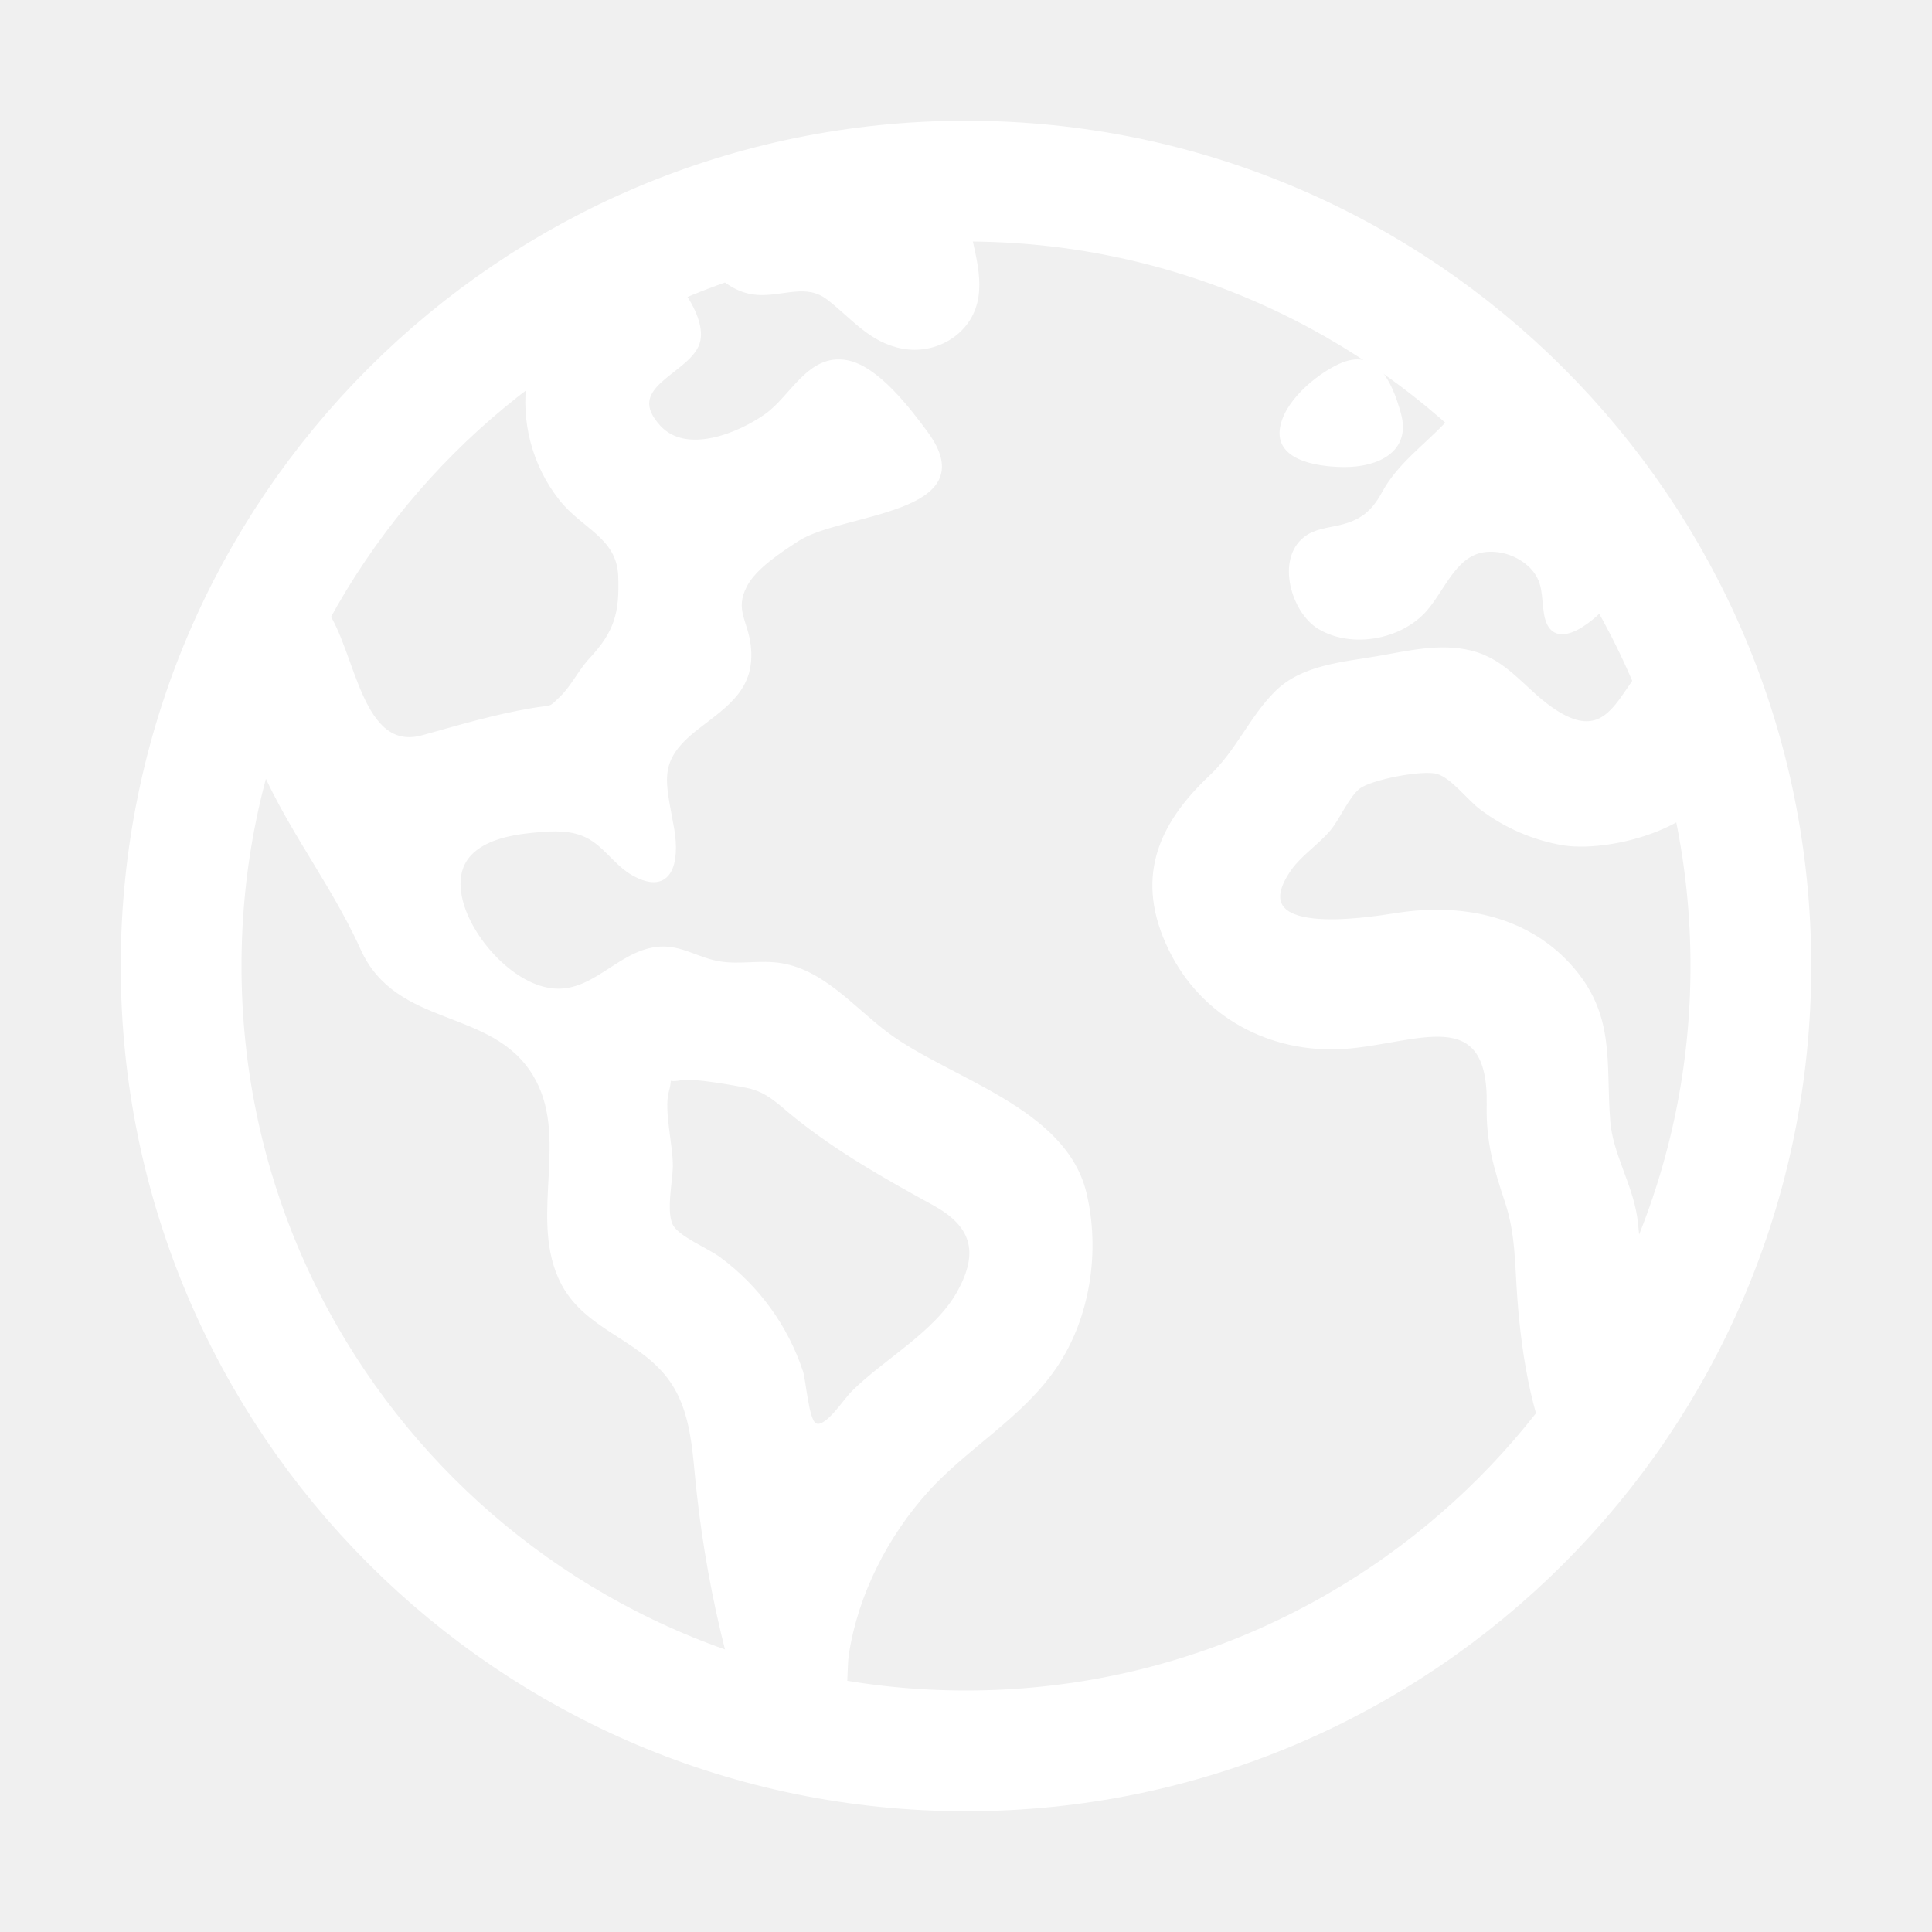
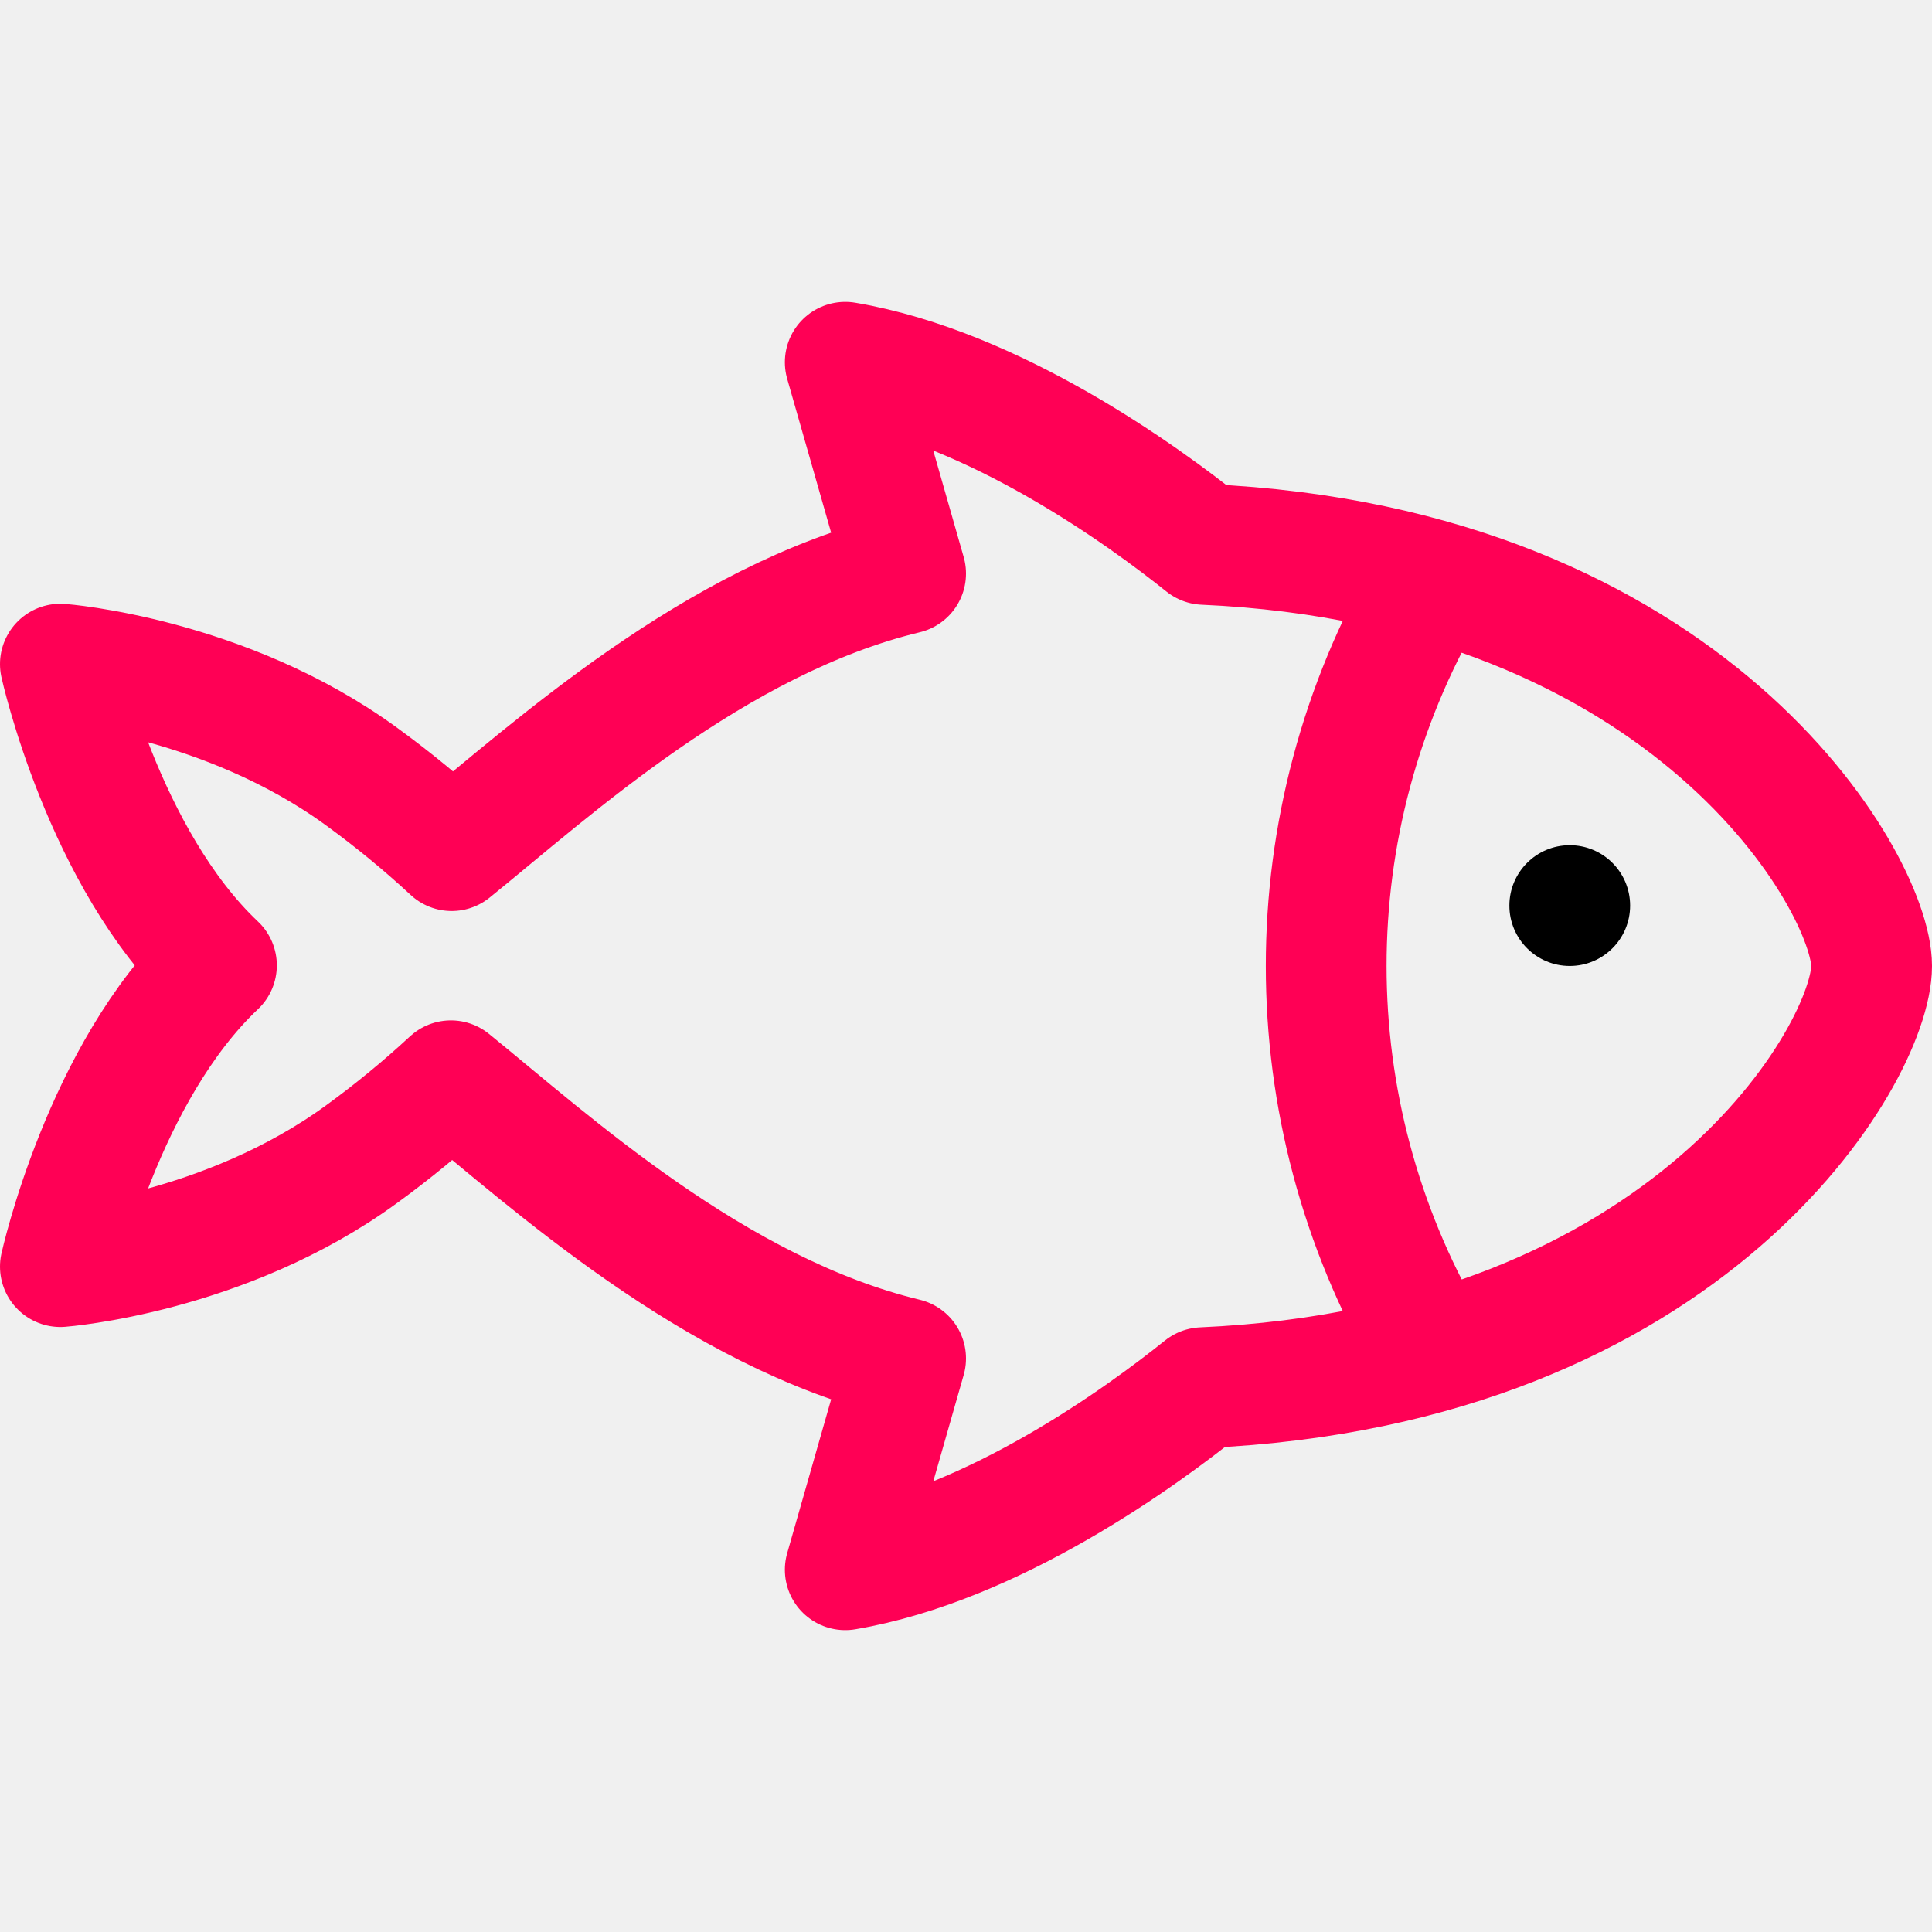
<svg xmlns="http://www.w3.org/2000/svg" class="ionicon" viewBox="0 0 512 512">
-   <path d="M464 256c0-114.87-93.13-208-208-208S48 141.13 48 256s93.13 208 208 208 208-93.13 208-208z" fill="none" stroke="white" stroke-miterlimit="10" stroke-width="32" />
-   <path d="M445.57 172.14c-16.06.1-14.48 29.73-34.49 15.75-7.43-5.18-12-12.71-21.33-15-8.15-2-16.5.08-24.55 1.47-9.15 1.58-20 2.29-26.94 9.22-6.71 6.67-10.26 15.62-17.4 22.33-13.81 13-19.64 27.19-10.7 45.57 8.6 17.67 26.59 27.26 46 26 19.07-1.27 38.88-12.33 38.33 15.38-.2 9.8 1.85 16.6 4.86 25.71 2.79 8.4 2.6 16.54 3.24 25.21 1.18 16.2 4.16 34.36 12.2 48.67l15-21.16c1.85-2.62 5.72-6.29 6.64-9.38 1.63-5.47-1.58-14.87-1.95-21s-.19-12.34-1.13-18.47c-1.32-8.59-6.4-16.64-7.1-25.13-1.29-15.81 1.6-28.43-10.58-41.65-11.76-12.75-29-15.81-45.47-13.22-8.3 1.3-41.71 6.64-28.3-12.33 2.65-3.73 7.28-6.79 10.26-10.34 2.59-3.09 4.84-8.77 7.88-11.18s17-5.18 21-3.95 8.17 7 11.64 9.56a49.89 49.89 0 0021.81 9.36c13.66 2 42.22-5.94 42-23.46-.04-8.4-7.84-20.1-10.92-27.96zM287.45 316.3c-5.33-22.44-35.82-29.94-52.26-42.11-9.45-7-17.86-17.81-30.27-18.69-5.72-.41-10.51.83-16.18-.64-5.2-1.34-9.28-4.14-14.82-3.41-10.35 1.36-16.88 12.42-28 10.92-10.55-1.42-21.42-13.76-23.82-23.81-3.08-12.92 7.14-17.11 18.09-18.26 4.57-.48 9.7-1 14.09.67 5.78 2.15 8.51 7.81 13.7 10.67 9.73 5.33 11.7-3.19 10.21-11.83-2.23-12.94-4.83-18.22 6.71-27.12 8-6.14 14.84-10.58 13.56-21.61-.76-6.48-4.31-9.41-1-15.86 2.51-4.91 9.4-9.34 13.89-12.27 11.59-7.56 49.65-7 34.1-28.16-4.57-6.21-13-17.31-21-18.83-10-1.89-14.44 9.27-21.41 14.19-7.2 5.09-21.22 10.87-28.43 3-9.7-10.59 6.43-14.07 10-21.46s-8.27-21.36-14.61-24.9l-29.81 33.43a41.52 41.52 0 008.34 31.86c5.93 7.63 15.37 10.08 15.8 20.5.42 10-1.14 15.12-7.68 22.15-2.83 3-4.83 7.26-7.71 10.07-3.53 3.43-2.22 2.38-7.73 3.32-10.36 1.75-19.18 4.45-29.19 7.21C95.34 199.94 93.8 172.69 86.2 162l-25 20.19c-.27 3.31 4.1 9.4 5.29 13 6.83 20.57 20.61 36.48 29.51 56.16 9.37 20.84 34.53 15.06 45.64 33.32 9.86 16.2-.67 36.71 6.71 53.67 5.36 12.31 18 15 26.72 24 8.91 9.09 8.72 21.53 10.08 33.36a305.22 305.22 0 007.45 41.28c1.21 4.69 2.32 10.89 5.53 14.76 2.2 2.66 9.75 4.95 6.7 5.83 4.26.7 11.85 4.68 15.4 1.76 4.68-3.84 3.43-15.66 4.24-21 2.43-15.9 10.39-31.45 21.13-43.35 10.61-11.74 25.15-19.69 34.11-33 8.73-12.98 11.36-30.49 7.74-45.68zm-33.39 26.32c-6 10.71-19.36 17.88-27.95 26.39-2.33 2.31-7.29 10.31-10.21 8.58-2.09-1.24-2.8-11.62-3.57-14a61.17 61.17 0 00-21.71-29.95c-3.13-2.37-10.89-5.45-12.68-8.7-2-3.53-.2-11.86-.13-15.7.11-5.6-2.44-14.91-1.06-20 1.6-5.87-1.48-2.33 3.77-3.49 2.77-.62 14.21 1.39 17.66 2.11 5.48 1.14 8.5 4.55 12.82 8 11.36 9.11 23.87 16.16 36.6 23.14 9.86 5.46 12.76 12.37 6.46 23.62zM184.46 67.09c4.74 4.63 9.2 10.11 16.27 10.57 6.69.45 13-3.17 18.84 1.38 6.48 5 11.15 11.33 19.75 12.89 8.32 1.51 17.13-3.35 19.19-11.86 2-8.11-2.31-16.93-2.57-25.07 0-1.13.61-6.15-.17-7-.58-.64-5.42.08-6.16.1q-8.13.24-16.22 1.12a207.1 207.1 0 00-57.18 14.65c2.43 1.68 5.48 2.35 8.25 3.22zM356.4 123.27c8.49 0 17.11-3.8 14.37-13.62-2.3-8.23-6.22-17.16-15.76-12.72-6.07 2.82-14.67 10-15.38 17.12-.81 8.08 11.11 9.22 16.77 9.22zM349.62 166.24c8.67 5.19 21.53 2.75 28.07-4.66 5.11-5.8 8.12-15.87 17.31-15.86a15.4 15.4 0 0110.82 4.41c3.8 3.93 3.05 7.62 3.86 12.54 1.81 11.05 13.66.63 16.75-3.65 2-2.79 4.71-6.93 3.8-10.56-.84-3.39-4.8-7-6.56-10.11-5.14-9-9.37-19.47-17.07-26.74-7.41-7-16.52-6.19-23.55 1.08-5.76 6-12.45 10.75-16.39 18.05-2.78 5.13-5.91 7.58-11.54 8.91-3.1.73-6.64 1-9.24 3.08-7.24 5.7-3.12 19.39 3.74 23.51z" stroke="white" fill="white" />
+   <path fill="none" stroke="#ff0055" stroke-width="32" stroke-linejoin="round" d="M240 152c-50.71 12.21-94.15 52.31-120.3 73.43a261.14 261.14 0 00-23.81-19.58C59.53 179.29 16 176 16 176s11.37 51.53 41.36 79.83C27.37 284.14 16 335.67 16 335.67s43.53-3.29 79.89-29.85a259.18 259.18 0 0023.61-19.41c26.1 21.14 69.74 61.34 120.5 73.59l-16 56c39.43-6.67 78.86-35.51 94.72-48.25C448 362 496 279 496 256c0-22-48-106-176.89-111.73C303.52 131.78 263.76 102.72 224 96z" />
+   <circle cx="416" cy="239.99" r="16" />
+   <path fill="none" stroke="#ff0055" stroke-width="32" stroke-linecap="round" stroke-miterlimit="20" d="M378.37 356a199.22 199.22 0 010-200" />
</svg>
